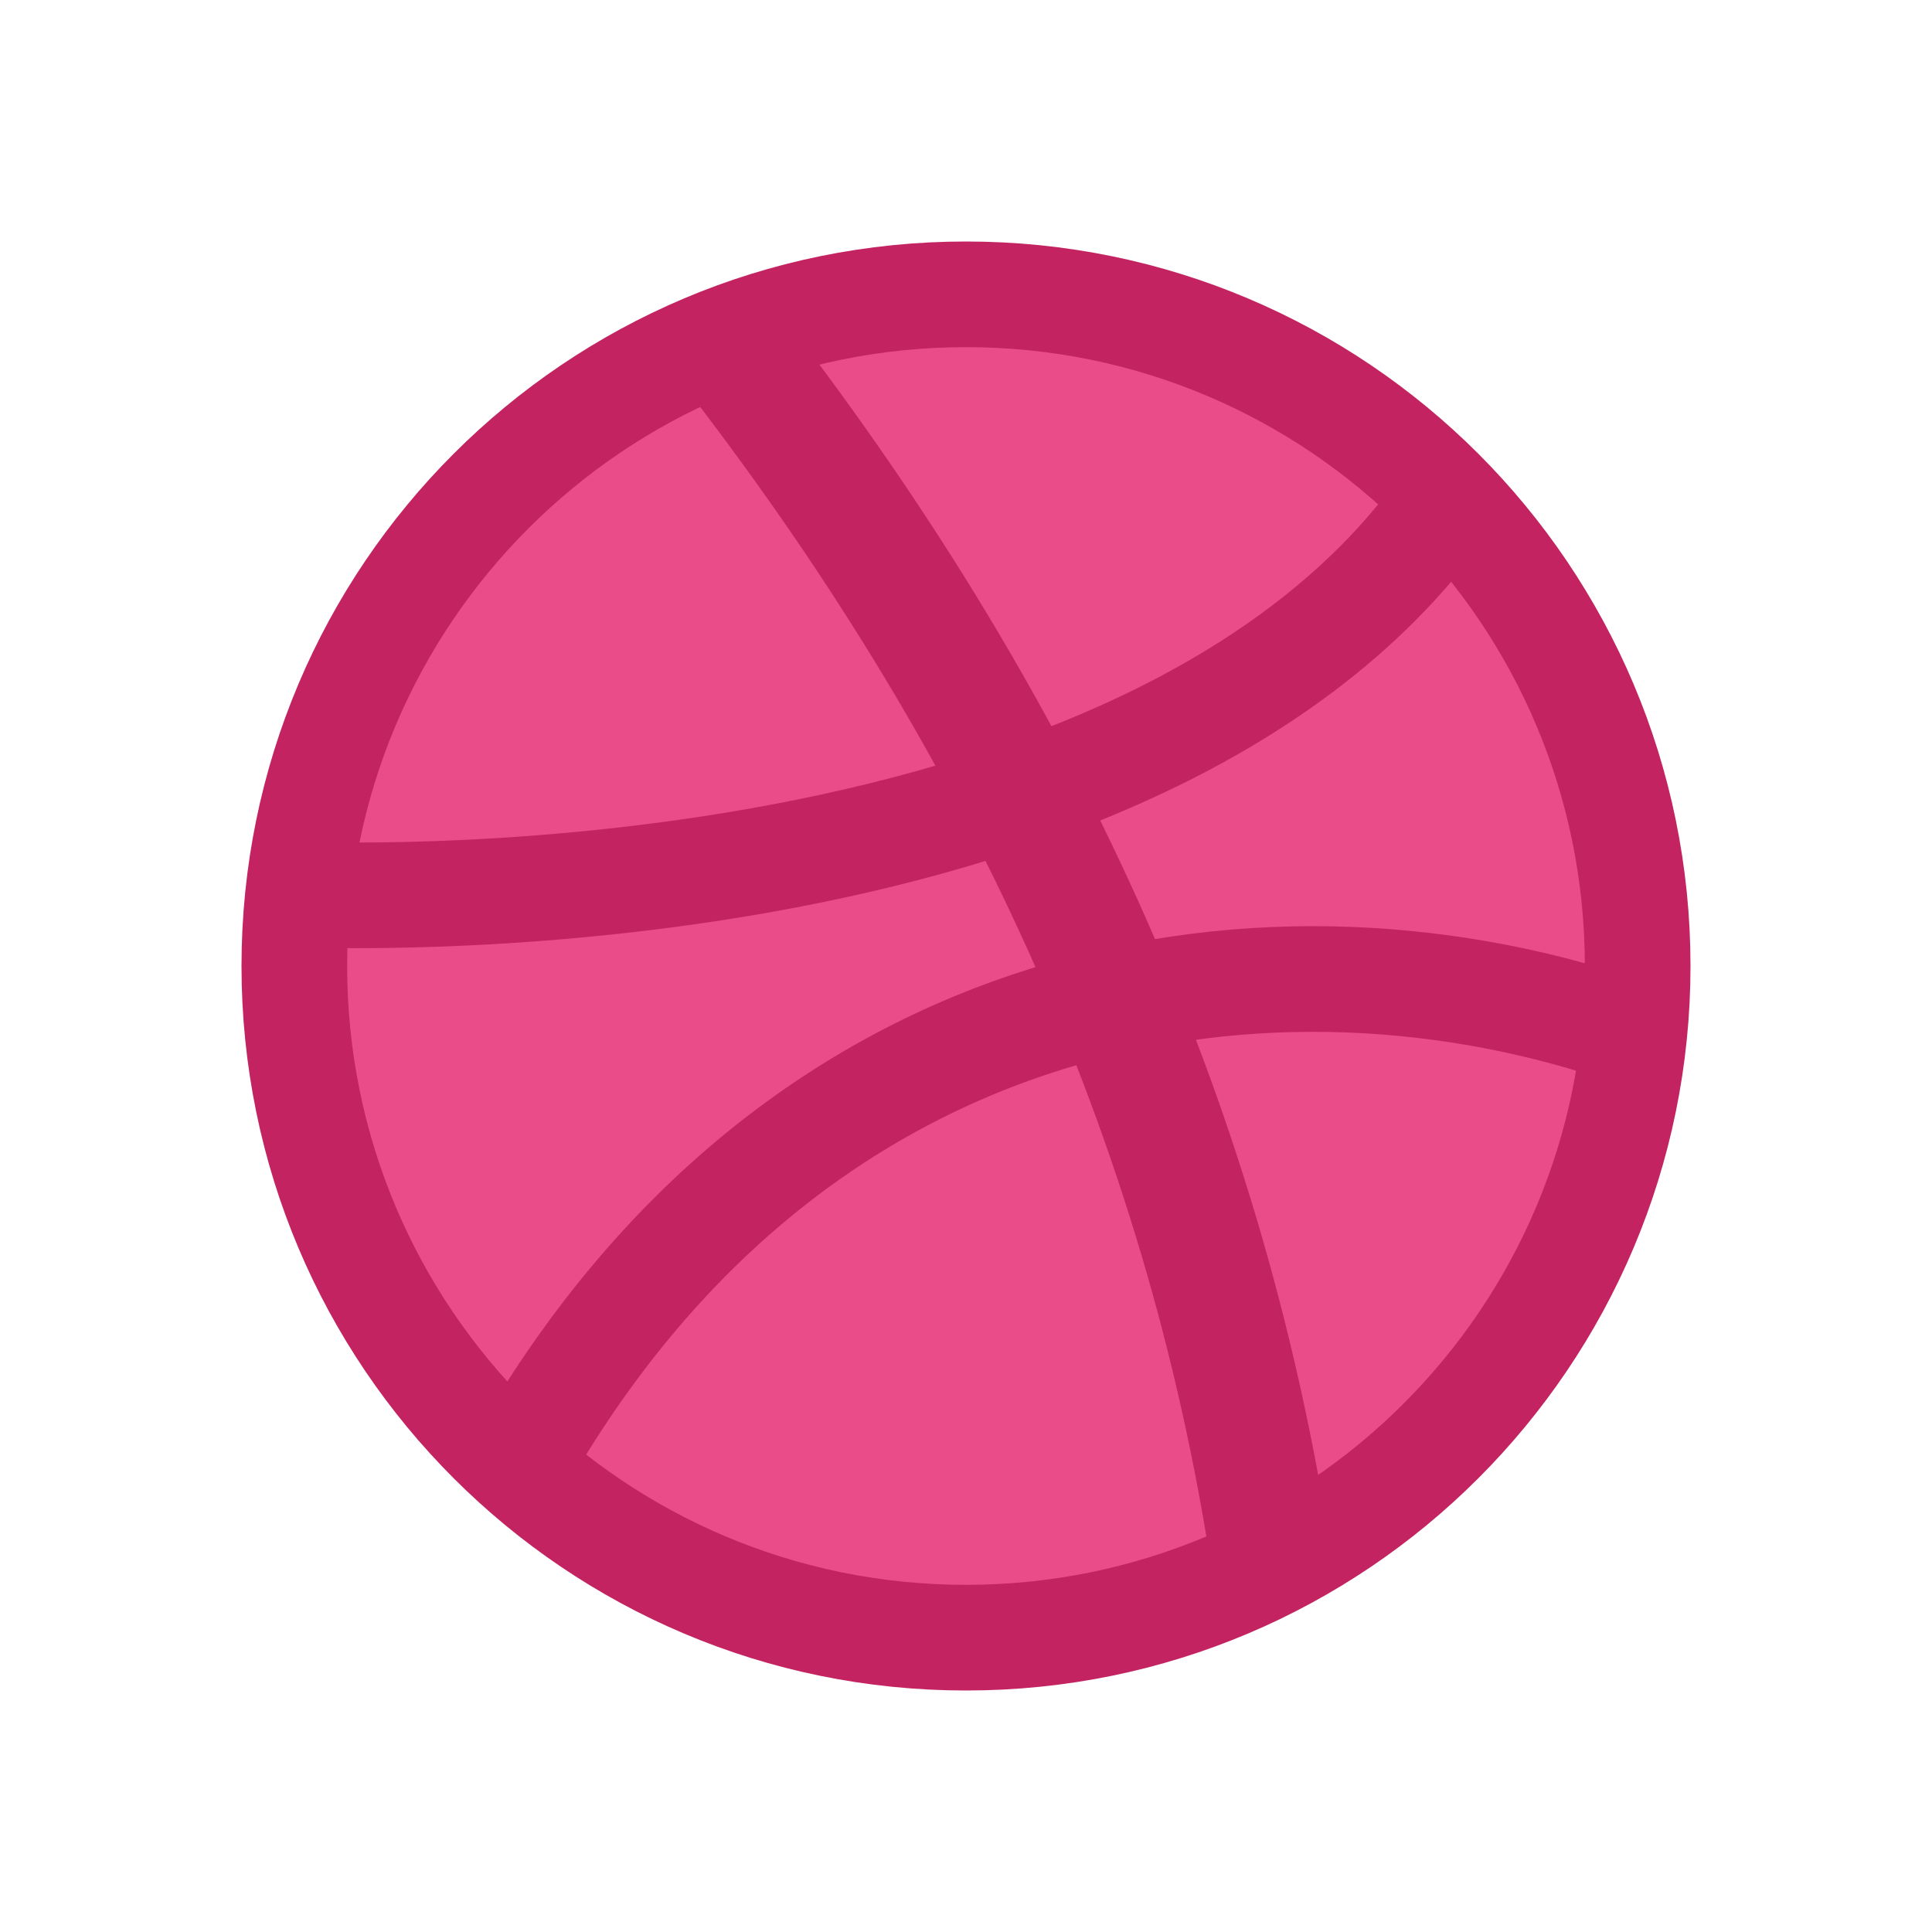
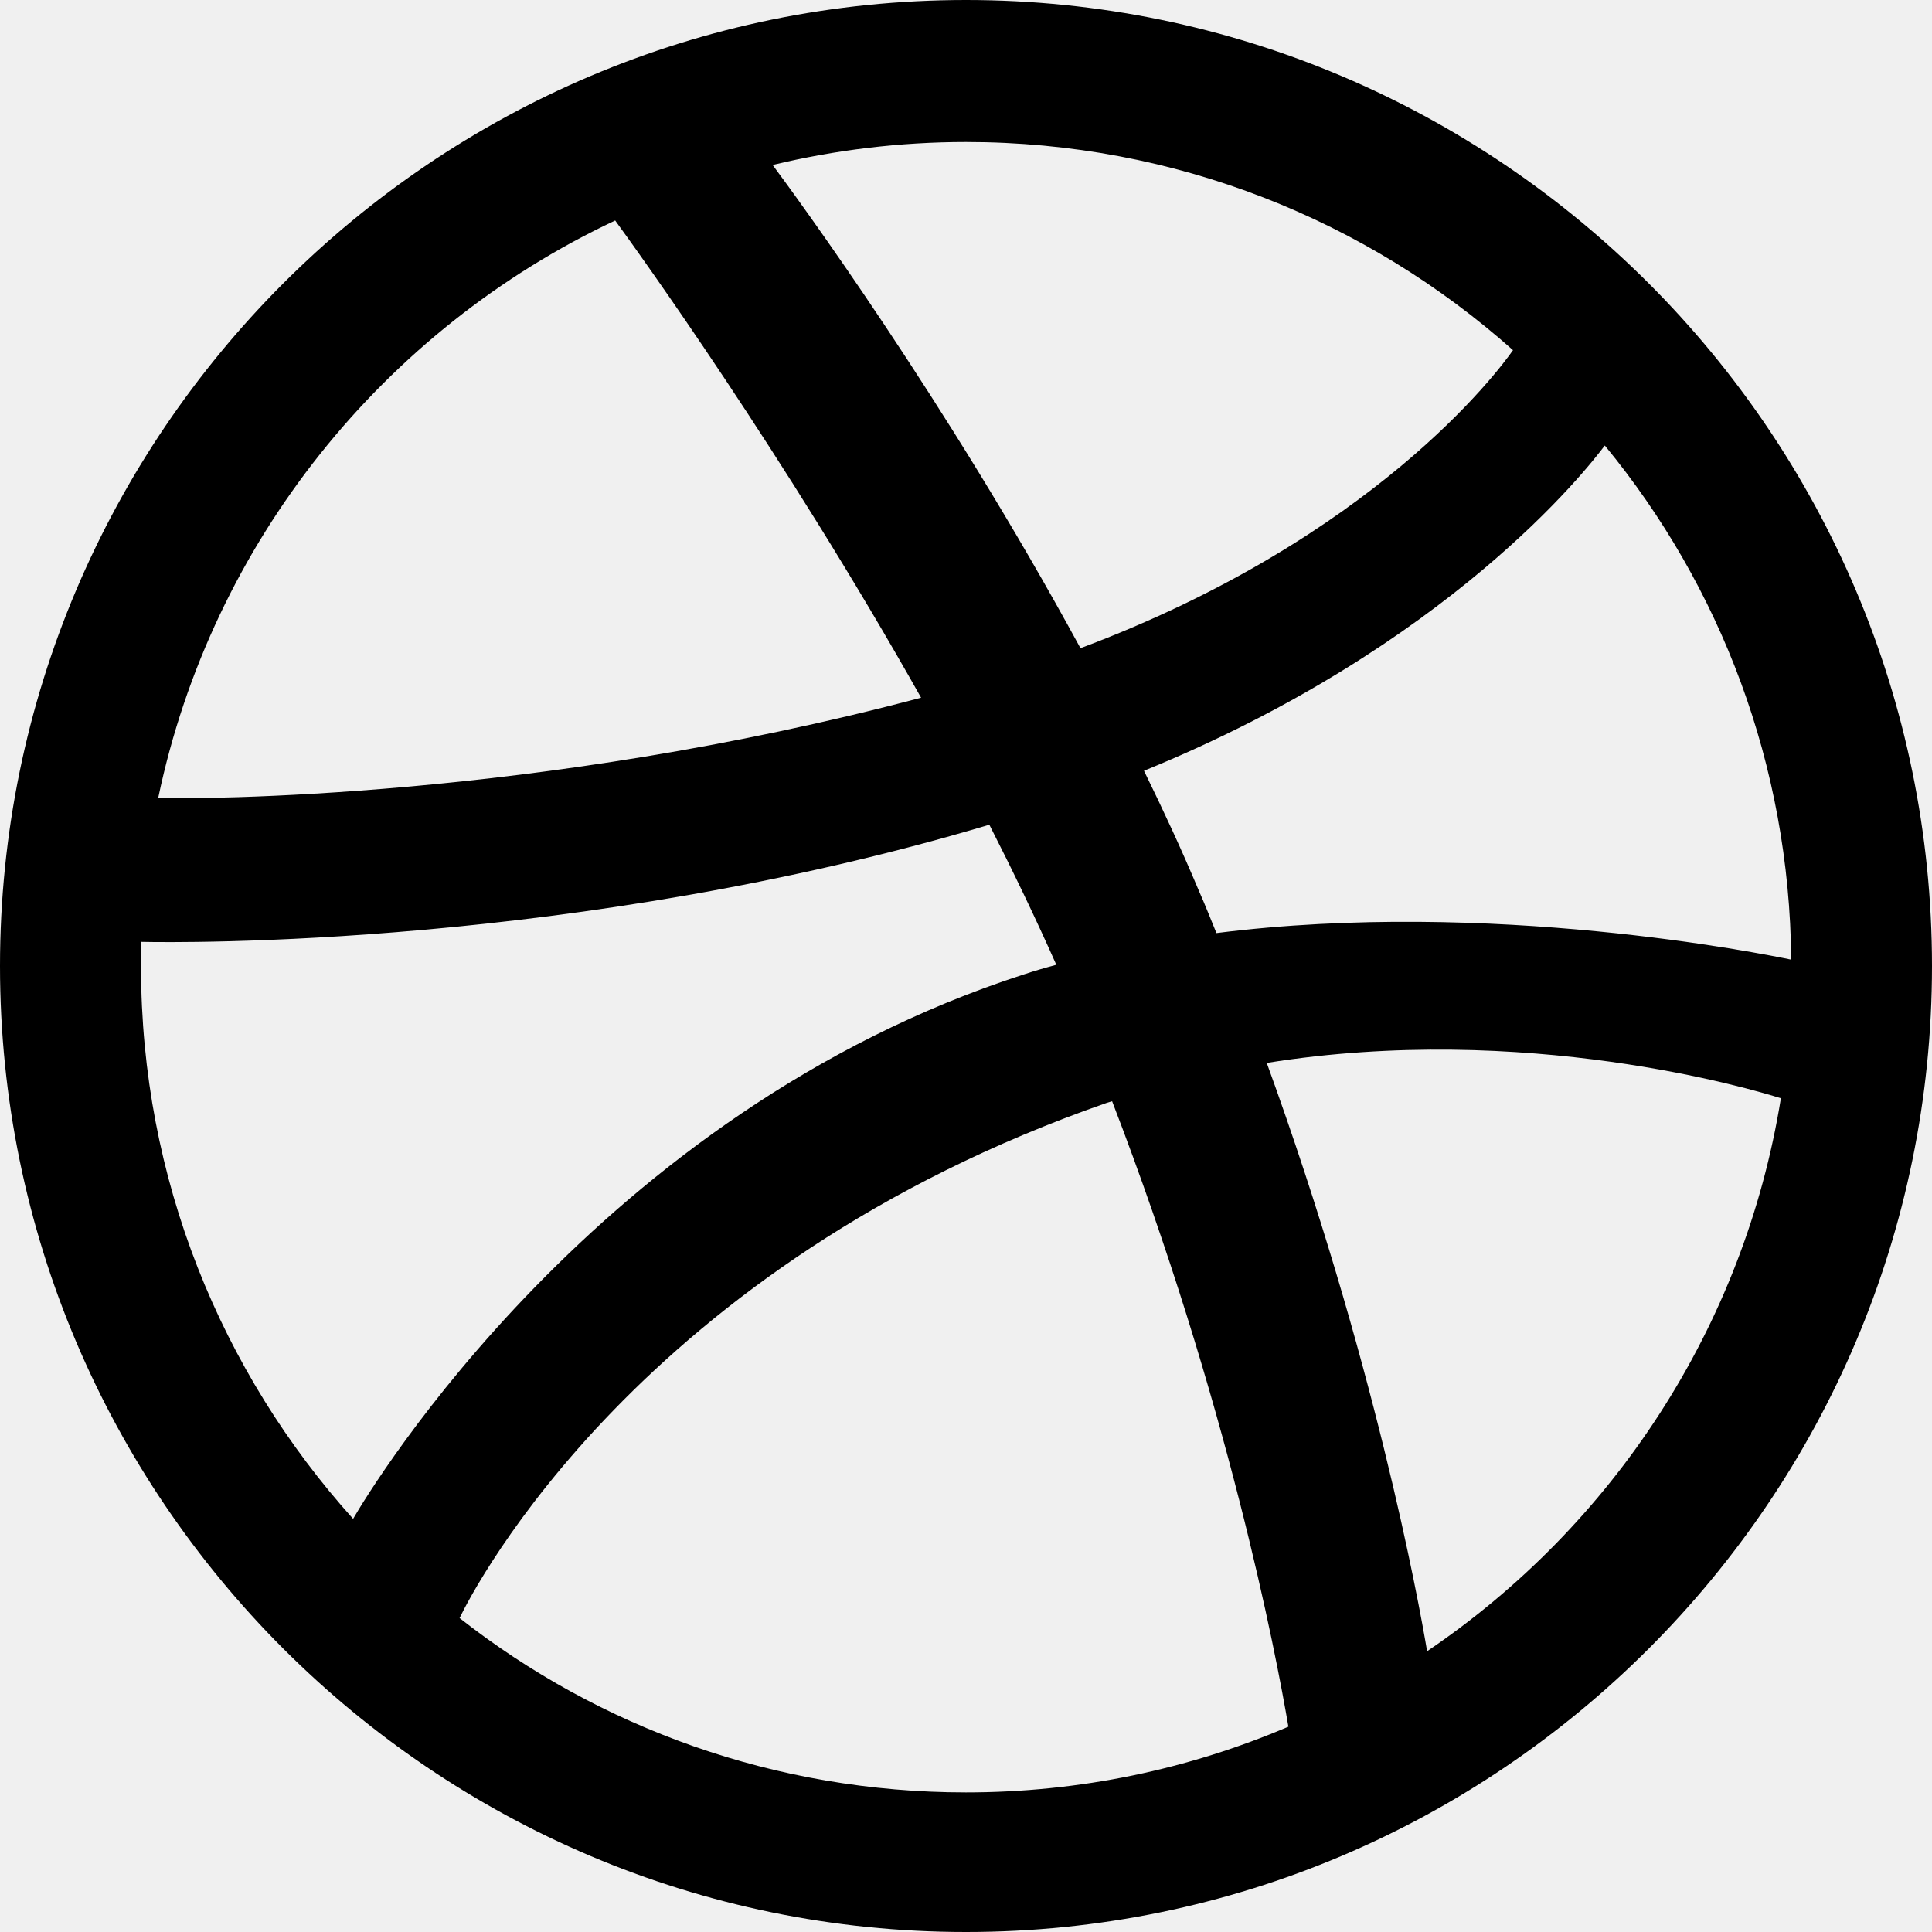
- <svg xmlns="http://www.w3.org/2000/svg" aria-label="Dribble" role="img" viewBox="0 0 512 512">
-   <path d="m0 0H512V512H0" fill="#fff" />
-   <g fill="none" stroke="#c32361" stroke-width="28">
-     <circle cx="256" cy="256" r="178" fill="#ea4c89" />
-     <path d="m79 237s225 11 305-105m49 142c-94-33-222-16-296 115" />
-     <path stroke-width="32" d="M192 90c78 100 127 206 145 324" />
-   </g>
+ <svg xmlns="http://www.w3.org/2000/svg" role="img" viewBox="0 0 24 24">
+   <path d="M12 24C5.385 24 0 18.615 0 12S5.385 0 12 0s12 5.385 12 12-5.385 12-12 12zm10.12-10.358c-.35-.11-3.17-.953-6.384-.438 1.34 3.684 1.887 6.684 1.992 7.308 2.3-1.555 3.936-4.02 4.395-6.87zm-6.115 7.808c-.153-.9-.75-4.032-2.19-7.77l-.066.02c-5.79 2.015-7.86 6.025-8.04 6.4 1.73 1.358 3.92 2.166 6.29 2.166 1.42 0 2.77-.29 4-.814zm-11.62-2.58c.232-.4 3.045-5.055 8.332-6.765.135-.045.27-.084.405-.12-.26-.585-.54-1.167-.832-1.74C7.17 11.775 2.206 11.71 1.756 11.7l-.004.312c0 2.633.998 5.037 2.634 6.855zm-2.42-8.955c.46.008 4.683.026 9.477-1.248-1.698-3.018-3.53-5.558-3.8-5.928-2.868 1.35-5.01 3.99-5.676 7.17zM9.6 2.052c.282.38 2.145 2.914 3.822 6 3.645-1.365 5.19-3.44 5.373-3.702-1.81-1.61-4.19-2.586-6.795-2.586-.825 0-1.63.1-2.4.285zm10.335 3.483c-.218.29-1.935 2.493-5.724 4.04.24.49.47.985.68 1.486.08.18.15.36.22.53 3.41-.43 6.8.26 7.14.33-.02-2.42-.88-4.64-2.31-6.38z" />
</svg>
